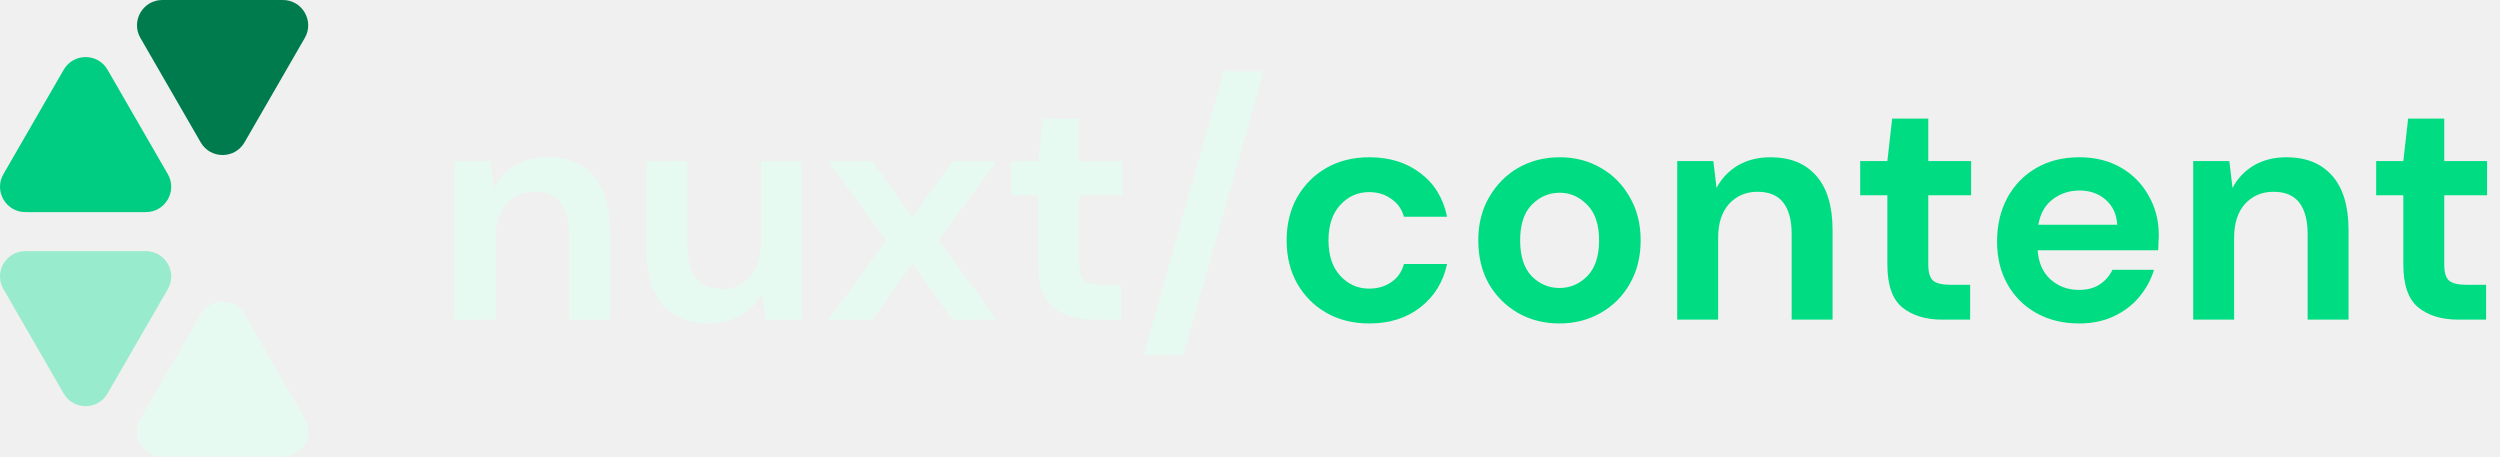
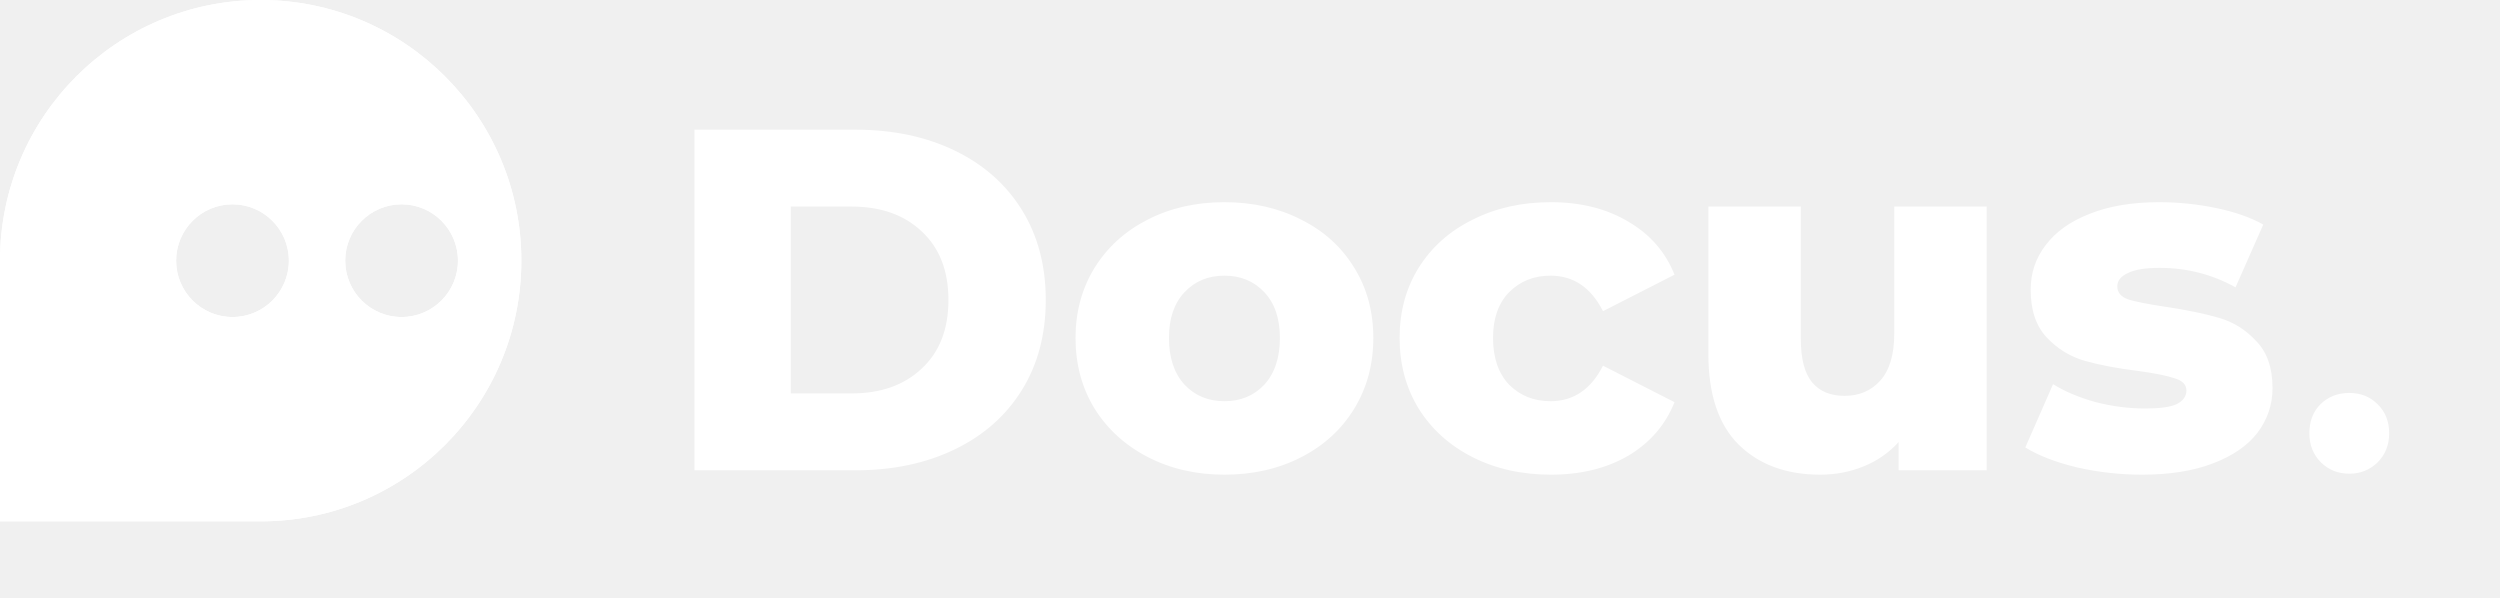
- <svg xmlns="http://www.w3.org/2000/svg" width="219" height="40" viewBox="0 0 219 40" fill="none">
-   <g clip-path="url(#clip0)">
-     <path d="M14.7 15.254C15.553 16.732 14.486 18.58 12.78 18.58H2.22C0.514 18.58 -0.553 16.732 0.3 15.254L5.58 6.109C6.433 4.63 8.567 4.63 9.42 6.109L14.7 15.254Z" fill="#00CD81" />
-     <path d="M17.58 27.529C18.433 26.05 20.567 26.05 21.42 27.529L26.7 36.673C27.553 38.151 26.486 39.999 24.78 39.999H14.22C12.514 39.999 11.447 38.151 12.3 36.673L17.58 27.529Z" fill="#E6FAF2" />
-     <path d="M21.42 12.47C20.567 13.948 18.433 13.948 17.58 12.47L12.3 3.325C11.447 1.847 12.514 0 14.22 0H24.78C26.486 0 27.553 1.847 26.7 3.325L21.42 12.47Z" fill="#007B4D" />
-     <path d="M12.78 22C14.486 22 15.553 23.848 14.7 25.326L9.42 34.471C8.567 35.95 6.433 35.95 5.58 34.471L0.3 25.326C-0.553 23.848 0.514 22 2.22 22H12.78Z" fill="#99EBCD" />
-     <path d="M39.82 28V14.112H42.984L43.264 16.464C43.693 15.643 44.309 14.989 45.112 14.504C45.933 14.019 46.895 13.776 47.996 13.776C49.713 13.776 51.048 14.317 52 15.4C52.952 16.483 53.428 18.069 53.428 20.16V28H49.844V20.496C49.844 19.301 49.601 18.387 49.116 17.752C48.631 17.117 47.875 16.8 46.848 16.8C45.84 16.8 45.009 17.155 44.356 17.864C43.721 18.573 43.404 19.563 43.404 20.832V28H39.82ZM70.239 14.112V28H67.075L66.795 25.648C66.366 26.469 65.74 27.123 64.919 27.608C64.117 28.093 63.164 28.336 62.063 28.336C60.346 28.336 59.011 27.795 58.059 26.712C57.107 25.629 56.631 24.043 56.631 21.952V14.112H60.215V21.616C60.215 22.811 60.458 23.725 60.943 24.36C61.428 24.995 62.184 25.312 63.211 25.312C64.219 25.312 65.04 24.957 65.675 24.248C66.329 23.539 66.655 22.549 66.655 21.28V14.112H70.239ZM72.574 28L77.614 21.056L72.574 14.112H76.41L79.938 19.04L83.438 14.112H87.302L82.234 21.056L87.302 28H83.438L79.938 23.072L76.41 28H72.574ZM95.774 28C94.318 28 93.151 27.645 92.274 26.936C91.396 26.227 90.958 24.967 90.958 23.156V17.108H88.578V14.112H90.958L91.378 10.388H94.542V14.112H98.294V17.108H94.542V23.184C94.542 23.856 94.682 24.323 94.962 24.584C95.26 24.827 95.764 24.948 96.474 24.948H98.21V28H95.774ZM100.195 31.108L107.195 6.244H110.695L103.667 31.108H100.195Z" fill="#E6FAF2" />
-     <path d="M119.96 28.336C118.541 28.336 117.291 28.028 116.208 27.412C115.125 26.796 114.267 25.937 113.632 24.836C113.016 23.735 112.708 22.475 112.708 21.056C112.708 19.637 113.016 18.377 113.632 17.276C114.267 16.175 115.125 15.316 116.208 14.7C117.291 14.084 118.541 13.776 119.96 13.776C121.733 13.776 123.227 14.243 124.44 15.176C125.653 16.091 126.428 17.36 126.764 18.984H122.984C122.797 18.312 122.424 17.789 121.864 17.416C121.323 17.024 120.679 16.828 119.932 16.828C118.943 16.828 118.103 17.201 117.412 17.948C116.721 18.695 116.376 19.731 116.376 21.056C116.376 22.381 116.721 23.417 117.412 24.164C118.103 24.911 118.943 25.284 119.932 25.284C120.679 25.284 121.323 25.097 121.864 24.724C122.424 24.351 122.797 23.819 122.984 23.128H126.764C126.428 24.696 125.653 25.956 124.44 26.908C123.227 27.86 121.733 28.336 119.96 28.336ZM136.609 28.336C135.265 28.336 134.052 28.028 132.969 27.412C131.905 26.796 131.056 25.947 130.421 24.864C129.805 23.763 129.497 22.493 129.497 21.056C129.497 19.619 129.814 18.359 130.449 17.276C131.084 16.175 131.933 15.316 132.997 14.7C134.08 14.084 135.293 13.776 136.637 13.776C137.962 13.776 139.157 14.084 140.221 14.7C141.304 15.316 142.153 16.175 142.769 17.276C143.404 18.359 143.721 19.619 143.721 21.056C143.721 22.493 143.404 23.763 142.769 24.864C142.153 25.947 141.304 26.796 140.221 27.412C139.138 28.028 137.934 28.336 136.609 28.336ZM136.609 25.228C137.542 25.228 138.354 24.883 139.045 24.192C139.736 23.483 140.081 22.437 140.081 21.056C140.081 19.675 139.736 18.639 139.045 17.948C138.354 17.239 137.552 16.884 136.637 16.884C135.685 16.884 134.864 17.239 134.173 17.948C133.501 18.639 133.165 19.675 133.165 21.056C133.165 22.437 133.501 23.483 134.173 24.192C134.864 24.883 135.676 25.228 136.609 25.228ZM146.925 28V14.112H150.089L150.369 16.464C150.799 15.643 151.415 14.989 152.217 14.504C153.039 14.019 154 13.776 155.101 13.776C156.819 13.776 158.153 14.317 159.105 15.4C160.057 16.483 160.533 18.069 160.533 20.16V28H156.949V20.496C156.949 19.301 156.707 18.387 156.221 17.752C155.736 17.117 154.98 16.8 153.953 16.8C152.945 16.8 152.115 17.155 151.461 17.864C150.827 18.573 150.509 19.563 150.509 20.832V28H146.925ZM170.149 28C168.693 28 167.526 27.645 166.649 26.936C165.771 26.227 165.333 24.967 165.333 23.156V17.108H162.953V14.112H165.333L165.753 10.388H168.917V14.112H172.669V17.108H168.917V23.184C168.917 23.856 169.057 24.323 169.337 24.584C169.635 24.827 170.139 24.948 170.849 24.948H172.585V28H170.149ZM182.138 28.336C180.738 28.336 179.497 28.037 178.414 27.44C177.332 26.843 176.482 26.003 175.866 24.92C175.25 23.837 174.942 22.587 174.942 21.168C174.942 19.731 175.241 18.452 175.838 17.332C176.454 16.212 177.294 15.344 178.358 14.728C179.441 14.093 180.71 13.776 182.166 13.776C183.529 13.776 184.733 14.075 185.778 14.672C186.824 15.269 187.636 16.091 188.214 17.136C188.812 18.163 189.11 19.311 189.11 20.58C189.11 20.785 189.101 21 189.082 21.224C189.082 21.448 189.073 21.681 189.054 21.924H178.498C178.573 23.007 178.946 23.856 179.618 24.472C180.309 25.088 181.14 25.396 182.11 25.396C182.838 25.396 183.445 25.237 183.93 24.92C184.434 24.584 184.808 24.155 185.05 23.632H188.69C188.429 24.509 187.99 25.312 187.374 26.04C186.777 26.749 186.03 27.309 185.134 27.72C184.257 28.131 183.258 28.336 182.138 28.336ZM182.166 16.688C181.289 16.688 180.514 16.94 179.842 17.444C179.17 17.929 178.741 18.676 178.554 19.684H185.47C185.414 18.769 185.078 18.041 184.462 17.5C183.846 16.959 183.081 16.688 182.166 16.688ZM192.125 28V14.112H195.289L195.569 16.464C195.998 15.643 196.614 14.989 197.417 14.504C198.238 14.019 199.199 13.776 200.301 13.776C202.018 13.776 203.353 14.317 204.305 15.4C205.257 16.483 205.733 18.069 205.733 20.16V28H202.149V20.496C202.149 19.301 201.906 18.387 201.421 17.752C200.935 17.117 200.179 16.8 199.153 16.8C198.145 16.8 197.314 17.155 196.661 17.864C196.026 18.573 195.709 19.563 195.709 20.832V28H192.125ZM215.348 28C213.892 28 212.725 27.645 211.848 26.936C210.971 26.227 210.532 24.967 210.532 23.156V17.108H208.152V14.112H210.532L210.952 10.388H214.116V14.112H217.868V17.108H214.116V23.184C214.116 23.856 214.256 24.323 214.536 24.584C214.835 24.827 215.339 24.948 216.048 24.948H217.784V28H215.348Z" fill="#00DC81" />
-   </g>
-   <defs>
-     <clipPath id="clip0">
-       <rect width="219" height="40" fill="white" />
-     </clipPath>
-   </defs>
+ <svg xmlns="http://www.w3.org/2000/svg" width="707" height="169" viewBox="0 0 707 169" fill="none">
+   <path d="M196.387 36.674h45.549c10.55 0 19.907 1.972 28.072 5.917s14.495 9.54 18.99 16.788c4.495 7.248 6.743 15.734 6.743 25.458 0 9.724-2.248 18.21-6.743 25.458-4.495 7.247-10.825 12.843-18.99 16.788-8.165 3.945-17.522 5.917-28.072 5.917h-45.549V36.674zm44.448 74.584c8.257 0 14.862-2.34 19.816-7.018 5.045-4.679 7.568-11.146 7.568-19.403 0-8.257-2.523-14.724-7.568-19.403-4.954-4.679-11.559-7.018-19.816-7.018h-17.201v52.842h17.201zm105.432 22.98c-7.981 0-15.183-1.651-21.605-4.953-6.421-3.303-11.467-7.89-15.136-13.761-3.578-5.872-5.367-12.523-5.367-19.954 0-7.339 1.789-13.944 5.367-19.815 3.669-5.871 8.669-10.413 14.999-13.623 6.422-3.303 13.669-4.954 21.742-4.954s15.321 1.65 21.742 4.954c6.422 3.21 11.422 7.752 15 13.623 3.577 5.78 5.366 12.385 5.366 19.815 0 7.431-1.789 14.082-5.366 19.954-3.578 5.871-8.578 10.458-15 13.761-6.421 3.302-13.669 4.953-21.742 4.953zm0-20.778c4.587 0 8.348-1.56 11.284-4.679 2.936-3.211 4.403-7.614 4.403-13.21 0-5.505-1.467-9.817-4.403-12.936-2.936-3.119-6.697-4.678-11.284-4.678-4.587 0-8.348 1.56-11.284 4.678-2.936 3.12-4.403 7.431-4.403 12.935 0 5.597 1.467 10 4.403 13.211 2.936 3.119 6.697 4.679 11.284 4.679zm92.338 20.778c-8.257 0-15.642-1.651-22.155-4.953-6.514-3.303-11.605-7.89-15.275-13.761-3.578-5.872-5.367-12.523-5.367-19.954 0-7.43 1.789-14.036 5.367-19.815 3.67-5.871 8.761-10.413 15.275-13.623 6.513-3.303 13.898-4.954 22.155-4.954 8.44 0 15.733 1.834 21.879 5.504 6.147 3.578 10.505 8.578 13.073 15l-20.228 10.32c-3.395-6.697-8.348-10.045-14.862-10.045-4.679 0-8.578 1.56-11.697 4.678-3.027 3.12-4.541 7.431-4.541 12.935 0 5.597 1.514 10 4.541 13.211 3.119 3.119 7.018 4.679 11.697 4.679 6.514 0 11.467-3.349 14.862-10.046l20.228 10.321c-2.568 6.422-6.926 11.467-13.073 15.137-6.146 3.578-13.439 5.366-21.879 5.366zm123.234-75.822V133h-24.907v-7.981c-2.753 3.027-6.055 5.321-9.908 6.88-3.853 1.56-7.936 2.339-12.248 2.339-9.632 0-17.338-2.843-23.118-8.531-5.688-5.688-8.532-14.22-8.532-25.595V58.416h26.146v37.43c0 5.596 1.055 9.678 3.165 12.247 2.11 2.569 5.183 3.853 9.22 3.853 4.128 0 7.477-1.422 10.045-4.266 2.661-2.936 3.991-7.385 3.991-13.348V58.416h26.146zm43.95 75.822a82.948 82.948 0 01-18.44-2.064c-6.055-1.467-10.917-3.348-14.587-5.642l7.844-17.889c3.394 2.11 7.431 3.807 12.11 5.092 4.678 1.192 9.311 1.789 13.898 1.789 4.22 0 7.202-.413 8.945-1.239 1.835-.917 2.752-2.202 2.752-3.853 0-1.651-1.101-2.798-3.303-3.44-2.11-.734-5.504-1.422-10.183-2.064-5.963-.734-11.054-1.697-15.274-2.89-4.129-1.193-7.706-3.394-10.734-6.605-3.027-3.211-4.541-7.706-4.541-13.486 0-4.77 1.422-8.99 4.266-12.66 2.844-3.761 6.972-6.697 12.385-8.807 5.504-2.201 12.063-3.302 19.678-3.302 5.412 0 10.779.55 16.1 1.65 5.321 1.102 9.77 2.661 13.348 4.68l-7.844 17.751c-6.605-3.67-13.76-5.504-21.467-5.504-4.128 0-7.155.504-9.082 1.514-1.926.917-2.89 2.155-2.89 3.715 0 1.743 1.055 2.981 3.165 3.715 2.11.642 5.597 1.33 10.459 2.064 6.146.918 11.238 1.973 15.274 3.165 4.037 1.193 7.523 3.395 10.459 6.606 3.027 3.119 4.541 7.522 4.541 13.21 0 4.679-1.422 8.899-4.266 12.66-2.844 3.67-7.064 6.559-12.66 8.669-5.505 2.11-12.156 3.165-19.953 3.165zm58.583-.275c-3.119 0-5.78-1.055-7.982-3.165-2.201-2.201-3.302-4.954-3.302-8.256 0-3.395 1.055-6.147 3.165-8.257 2.202-2.11 4.908-3.165 8.119-3.165 3.211 0 5.871 1.055 7.981 3.165 2.202 2.11 3.303 4.862 3.303 8.257 0 3.302-1.101 6.055-3.303 8.256-2.202 2.11-4.862 3.165-7.981 3.165z" fill="#fff" />
+   <mask id="a" fill="#fff">
+     <path fill-rule="evenodd" clip-rule="evenodd" d="M0 73.719C0 33.005 33.005 0 73.719 0c40.714 0 73.719 33.005 73.719 73.719 0 40.714-33.005 73.719-73.719 73.719H0V73.719zm65.749-15.94c8.803 0 15.94 7.137 15.94 15.94s-7.137 15.939-15.94 15.939-15.94-7.136-15.94-15.94c0-8.802 7.137-15.939 15.94-15.939zm63.758 15.94c0-8.803-7.137-15.94-15.94-15.94-8.802 0-15.939 7.137-15.939 15.94s7.137 15.939 15.939 15.939c8.803 0 15.94-7.136 15.94-15.94z" />
+   </mask>
+   <path fill-rule="evenodd" clip-rule="evenodd" d="M0 73.719C0 33.005 33.005 0 73.719 0c40.714 0 73.719 33.005 73.719 73.719 0 40.714-33.005 73.719-73.719 73.719H0V73.719zm65.749-15.94c8.803 0 15.94 7.137 15.94 15.94s-7.137 15.939-15.94 15.939-15.94-7.136-15.94-15.94c0-8.802 7.137-15.939 15.94-15.939zm63.758 15.94c0-8.803-7.137-15.94-15.94-15.94-8.802 0-15.939 7.137-15.939 15.94s7.137 15.939 15.939 15.939c8.803 0 15.94-7.136 15.94-15.94z" fill="#fff" />
+   <path d="M0 147.438h-.527v.526H0v-.526zM73.719-.527C32.714-.527-.527 32.714-.527 73.72H.527C.527 33.296 33.296.527 73.719.527V-.527zm74.245 74.246c0-41.005-33.24-74.246-74.245-74.246V.527c40.423 0 73.192 32.769 73.192 73.192h1.053zm-74.245 74.245c41.005 0 74.245-33.24 74.245-74.245h-1.053c0 40.423-32.769 73.192-73.192 73.192v1.053zm-73.719 0h73.719v-1.053H0v1.053zm-.527-74.245v73.719H.527V73.719H-.527zm82.742 0c0-9.094-7.372-16.466-16.466-16.466v1.053c8.512 0 15.413 6.9 15.413 15.413h1.053zM65.749 90.184c9.094 0 16.466-7.372 16.466-16.465h-1.053c0 8.512-6.9 15.412-15.413 15.412v1.053zM49.283 73.72c0 9.093 7.372 16.465 16.466 16.465v-1.053c-8.512 0-15.413-6.9-15.413-15.412h-1.053zM65.75 57.253c-9.094 0-16.466 7.372-16.466 16.466h1.053c0-8.513 6.9-15.413 15.413-15.413v-1.053zm47.818 1.053c8.513 0 15.413 6.9 15.413 15.413h1.053c0-9.094-7.372-16.466-16.466-16.466v1.053zM98.155 73.719c0-8.513 6.9-15.413 15.412-15.413v-1.053c-9.093 0-16.465 7.372-16.465 16.466h1.053zm15.412 15.412c-8.512 0-15.412-6.9-15.412-15.412h-1.053c0 9.093 7.372 16.465 16.465 16.465v-1.053zM128.98 73.72c0 8.512-6.9 15.412-15.413 15.412v1.053c9.094 0 16.466-7.372 16.466-16.465h-1.053z" fill="#fff" mask="url(#a)" />
</svg>
